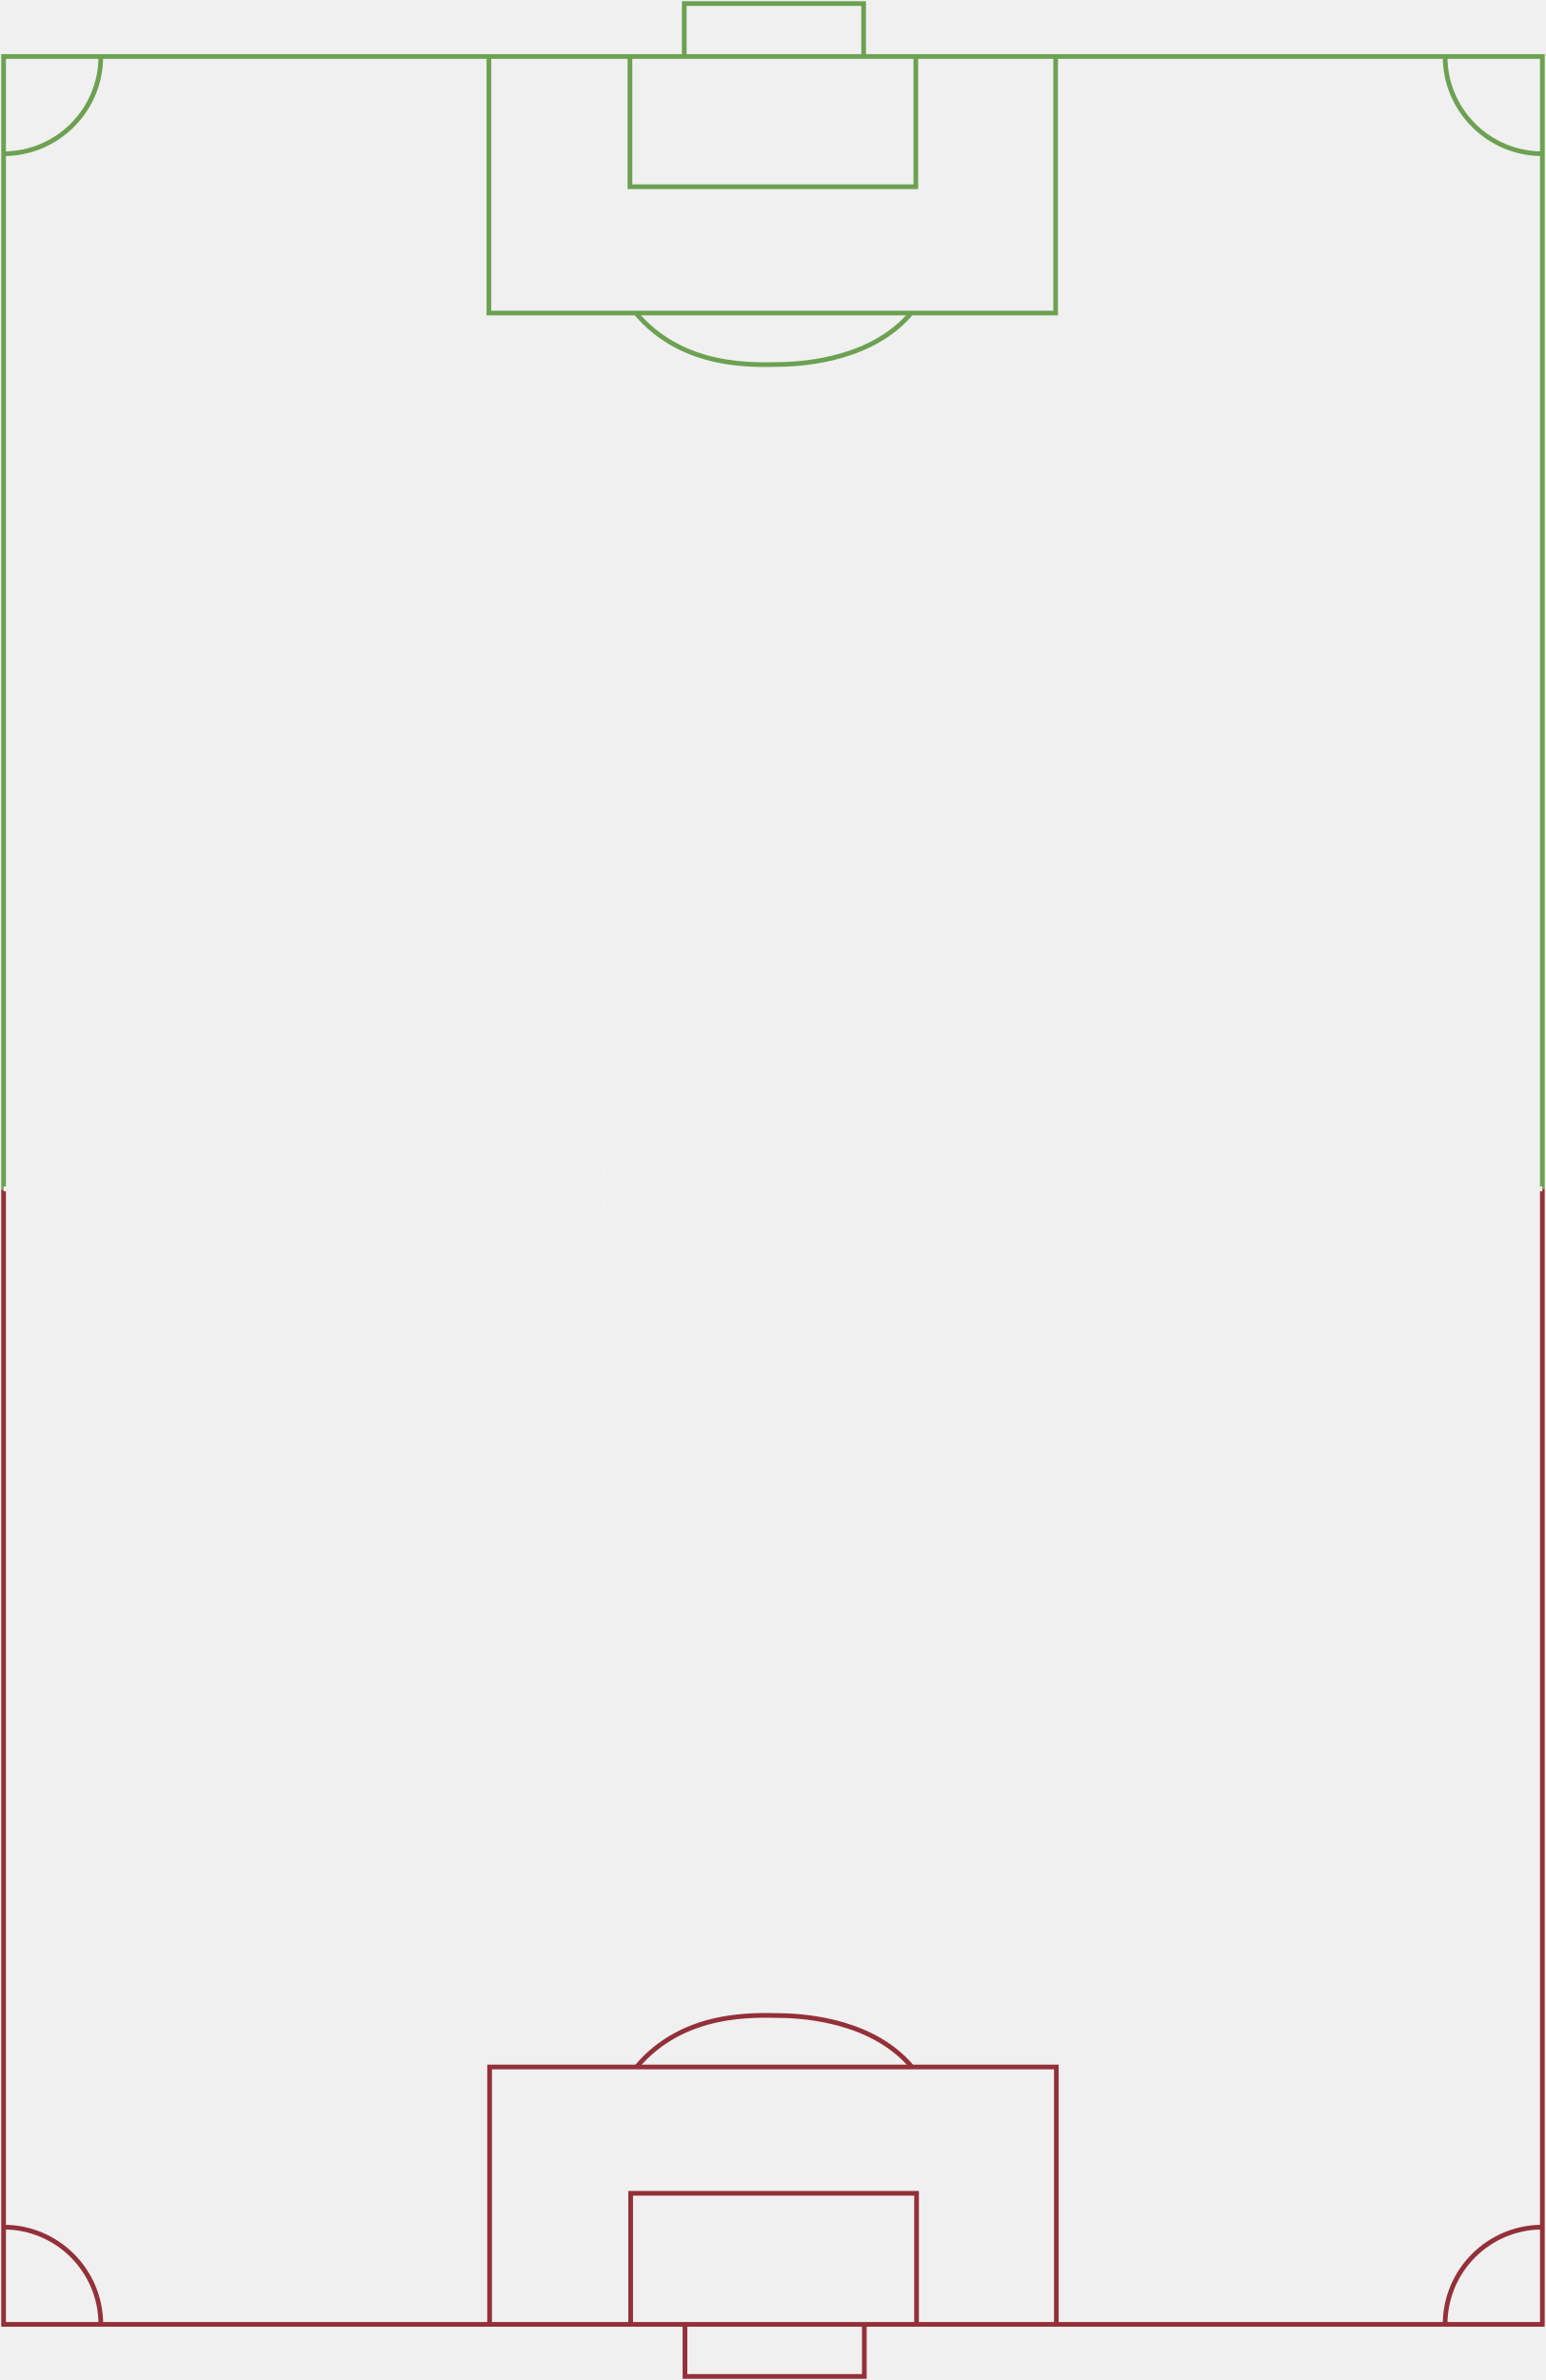
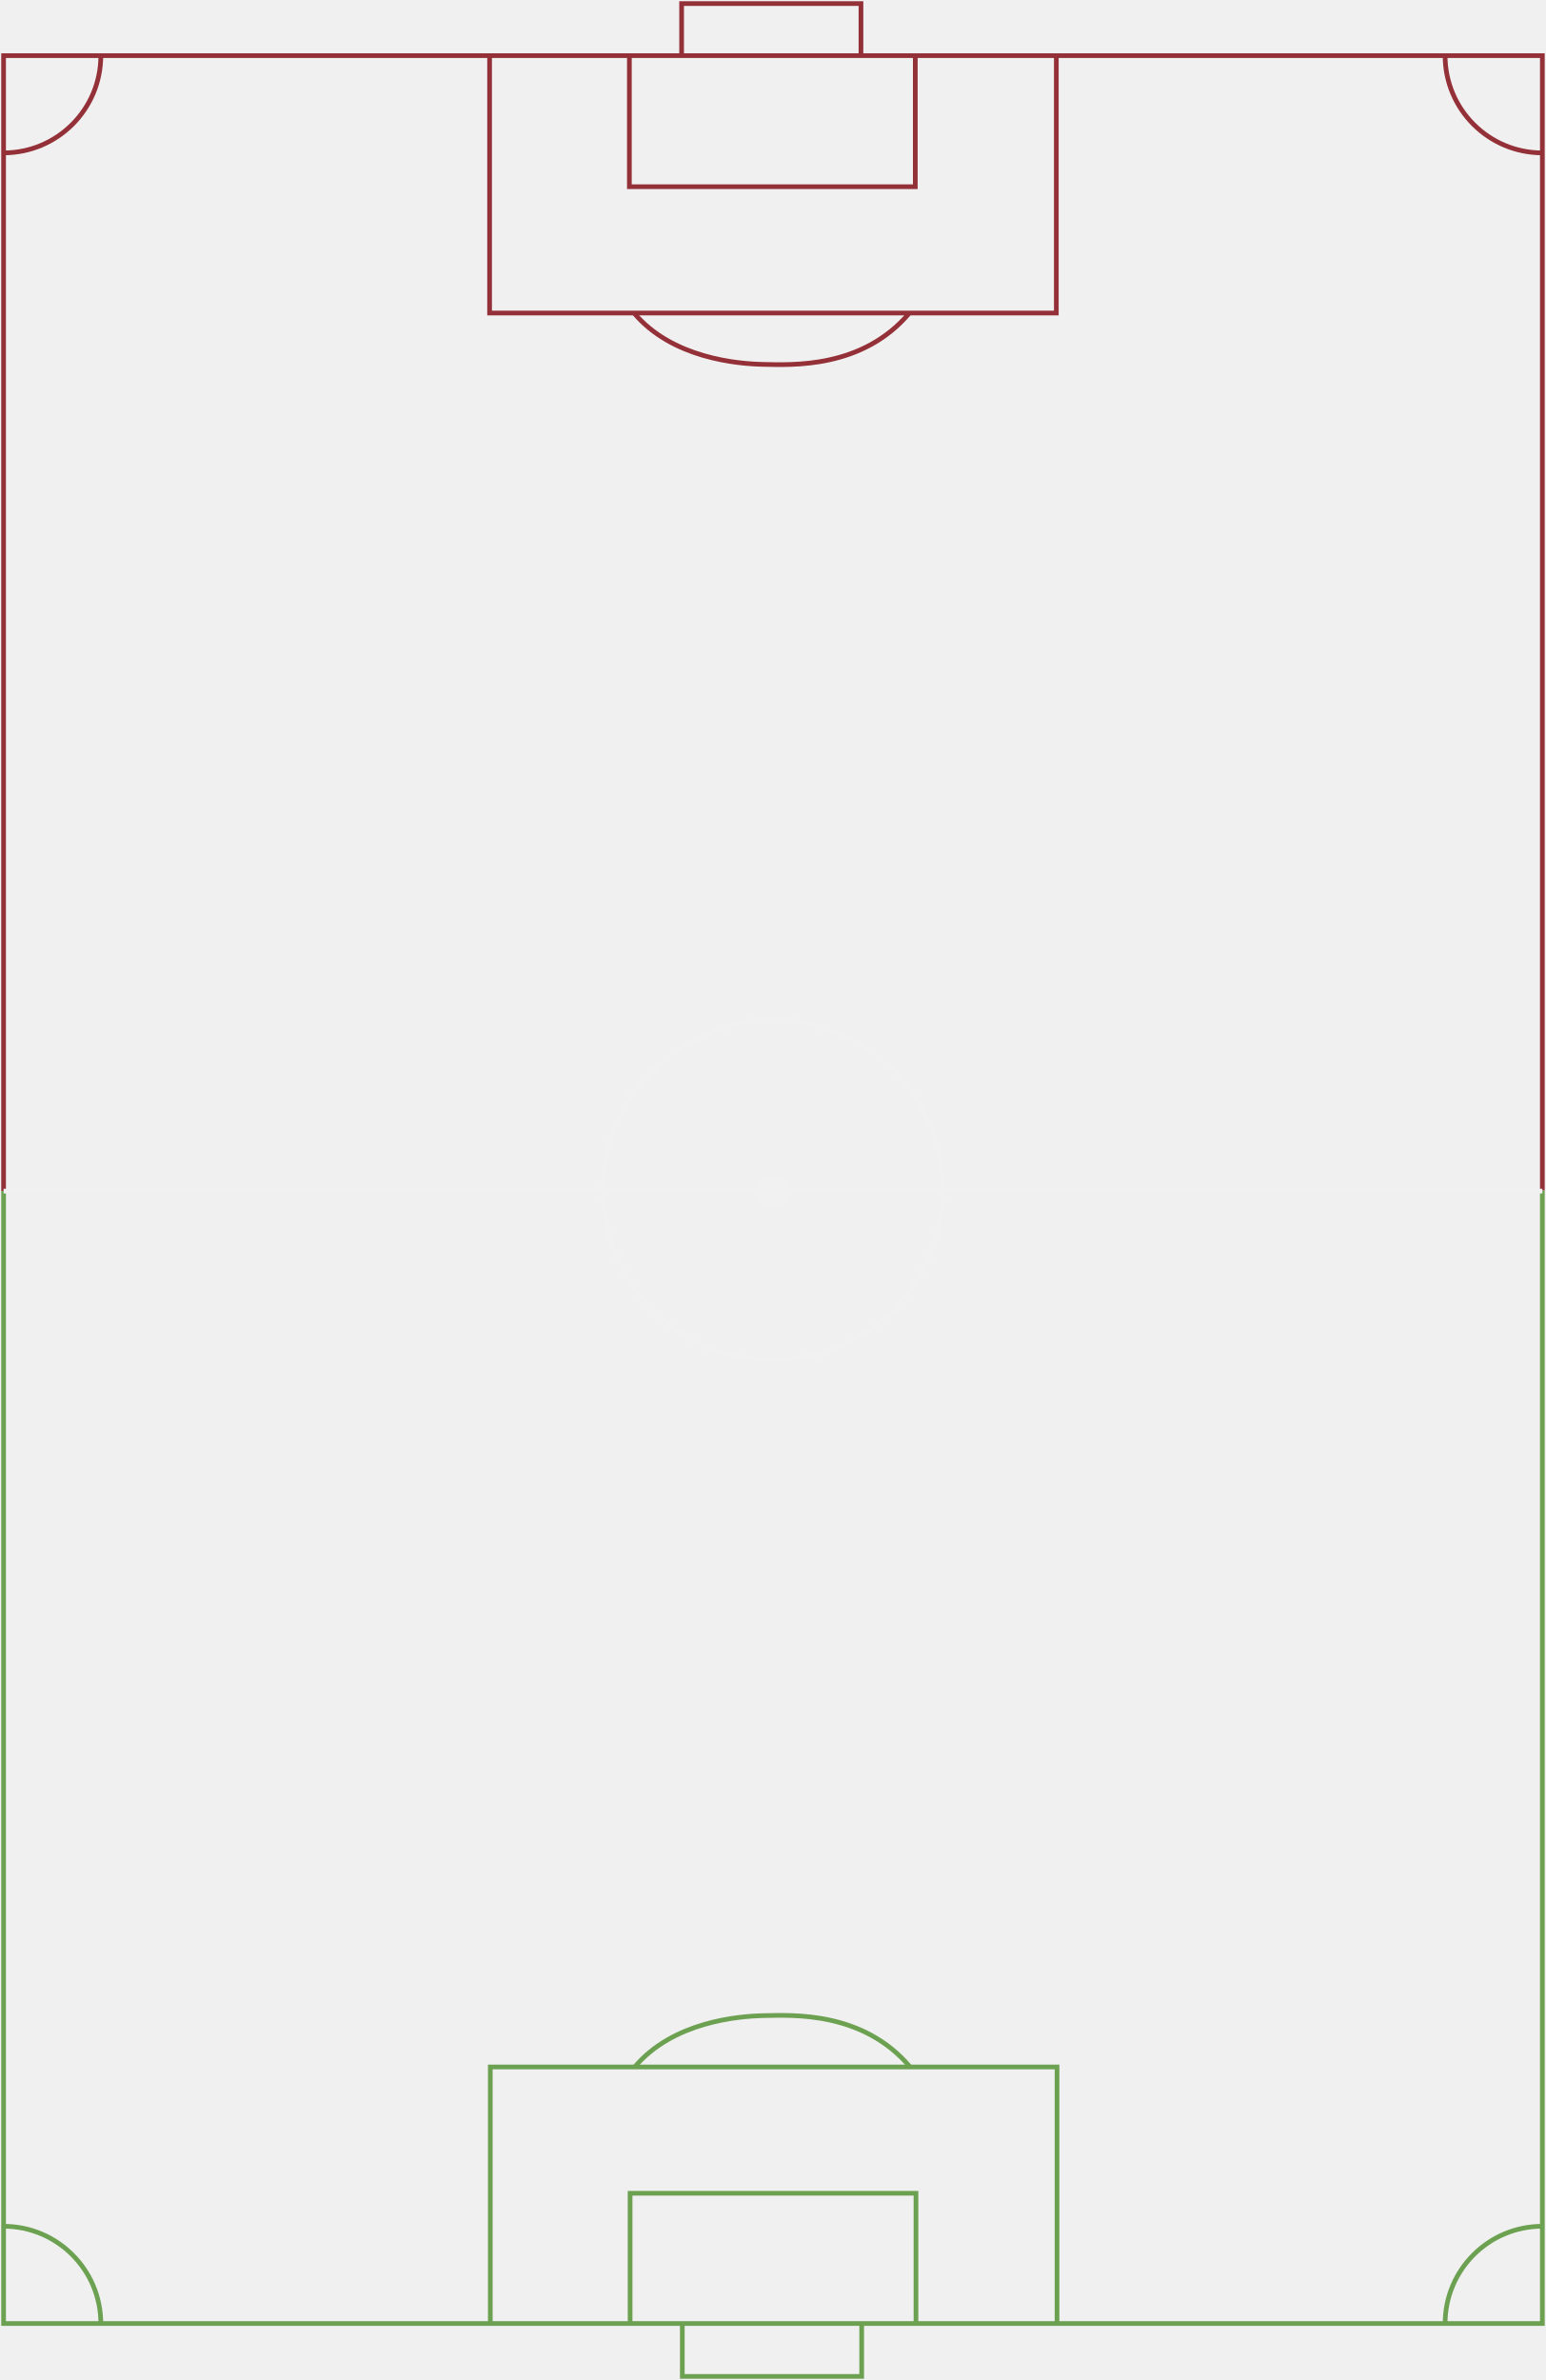
<svg xmlns="http://www.w3.org/2000/svg" width="988" height="1521" viewBox="0 0 988 1521" fill="none">
  <g clip-path="url(#clip0_685_1191)">
-     <path d="M985.713 759.913V36.104H2.287V760.294" stroke="#6DA152" stroke-width="3" stroke-miterlimit="10" />
-     <path d="M2.287 760.295V1485.45H985.713V759.914" stroke="#933038" stroke-width="3" stroke-miterlimit="10" />
-     <path d="M64.439 1485.45C64.439 1451.12 36.611 1423.3 2.287 1423.3" stroke="#933038" stroke-width="3" stroke-miterlimit="10" />
-     <path d="M923.561 1485.45C923.561 1451.12 951.389 1423.3 985.713 1423.3" stroke="#933038" stroke-width="3" stroke-miterlimit="10" />
-     <path d="M64.439 36.104C64.439 70.425 36.611 98.25 2.287 98.25" stroke="#6DA152" stroke-width="3" stroke-miterlimit="10" />
-     <path d="M923.561 36.104C923.561 70.425 951.389 98.25 985.713 98.25" stroke="#6DA152" stroke-width="3" stroke-miterlimit="10" />
-     <path d="M385.462 760.34C385.462 820.275 434.059 868.866 494 868.866C553.941 868.866 602.538 820.275 602.538 760.34" stroke="#F1F1F1" stroke-width="3" stroke-miterlimit="10" />
-     <path d="M602.538 760.34C602.538 700.405 553.941 651.813 494 651.813C434.059 651.813 385.462 700.405 385.462 760.34" stroke="#F1F1F1" stroke-width="3" stroke-miterlimit="10" />
-     <path d="M494 749.484C499.693 749.484 504.308 754.099 504.308 759.791C504.308 765.483 499.693 770.098 494 770.098C488.307 770.098 483.692 765.483 483.692 759.791C483.692 754.099 488.307 749.484 494 749.484Z" fill="#F1F1F1" />
-     <path d="M2.287 759.791H985.713" stroke="#F1F1F1" stroke-width="3" stroke-miterlimit="10" />
-     <path d="M312.453 36.105V200.053H674.647V36.105" stroke="#6DA152" stroke-width="3" stroke-miterlimit="10" />
-     <path d="M402.602 36.104V119.336H585.307V36.104" stroke="#6DA152" stroke-width="3" stroke-miterlimit="10" />
-     <path d="M437.307 36.105V2.287H551.944V36.105" stroke="#6DA152" stroke-width="3" stroke-miterlimit="10" />
-     <path d="M406.368 200.053C436.499 235.837 481.984 233.153 499.2 232.879C516.415 232.605 558.134 228.839 582.349 200.053" stroke="#6DA152" stroke-width="3" stroke-miterlimit="10" />
-     <path d="M312.911 1484.9V1320.95H675.104V1484.9" stroke="#933038" stroke-width="3" stroke-miterlimit="10" />
-     <path d="M403.044 1484.9V1401.68H585.764V1484.9" stroke="#933038" stroke-width="3" stroke-miterlimit="10" />
-     <path d="M437.764 1484.9V1518.71H552.386V1484.9" stroke="#933038" stroke-width="3" stroke-miterlimit="10" />
-     <path d="M406.81 1320.95C436.941 1285.16 482.427 1287.85 499.642 1288.12C516.857 1288.4 558.577 1292.16 582.791 1320.95" stroke="#933038" stroke-width="3" stroke-miterlimit="10" />
+     <path d="M2.287 761.087V1484.9H985.713V760.706" stroke="#6DA152" stroke-width="3" stroke-miterlimit="10" />
+     <path d="M985.713 760.705V35.555H2.287V761.086" stroke="#933038" stroke-width="3" stroke-miterlimit="10" />
+     <path d="M923.561 35.555C923.561 69.875 951.389 97.7 985.713 97.7" stroke="#933038" stroke-width="3" stroke-miterlimit="10" />
+     <path d="M64.439 35.555C64.439 69.875 36.611 97.7 2.287 97.7" stroke="#933038" stroke-width="3" stroke-miterlimit="10" />
+     <path d="M923.561 1484.9C923.561 1450.58 951.389 1422.75 985.713 1422.75" stroke="#6DA152" stroke-width="3" stroke-miterlimit="10" />
+     <path d="M64.439 1484.9C64.439 1450.58 36.611 1422.75 2.287 1422.75" stroke="#6DA152" stroke-width="3" stroke-miterlimit="10" />
+     <path d="M602.538 760.66C602.538 700.725 553.941 652.134 494 652.134C434.059 652.134 385.462 700.725 385.462 760.66" stroke="#F1F1F1" stroke-width="3" stroke-miterlimit="10" />
+     <path d="M385.462 760.66C385.462 820.595 434.059 869.187 494 869.187C553.941 869.187 602.538 820.595 602.538 760.66" stroke="#F1F1F1" stroke-width="3" stroke-miterlimit="10" />
+     <path d="M494 771.516C488.307 771.516 483.692 766.901 483.692 761.209C483.692 755.517 488.307 750.902 494 750.902C499.693 750.902 504.308 755.517 504.308 761.209C504.308 766.901 499.693 771.516 494 771.516Z" fill="#F1F1F1" />
+     <path d="M985.713 761.209H2.287" stroke="#F1F1F1" stroke-width="3" stroke-miterlimit="10" />
+     <path d="M675.547 1484.9V1320.95H313.353V1484.9" stroke="#6DA152" stroke-width="3" stroke-miterlimit="10" />
+     <path d="M585.398 1484.9V1401.66H402.693V1484.9" stroke="#6DA152" stroke-width="3" stroke-miterlimit="10" />
+     <path d="M550.693 1484.9V1518.71H436.056V1484.9" stroke="#6DA152" stroke-width="3" stroke-miterlimit="10" />
+     <path d="M581.632 1320.95C551.501 1285.16 506.016 1287.85 488.8 1288.12C471.585 1288.4 429.866 1292.16 405.651 1320.95" stroke="#6DA152" stroke-width="3" stroke-miterlimit="10" />
+     <path d="M675.089 36.103V200.052H312.896V36.103" stroke="#933038" stroke-width="3" stroke-miterlimit="10" />
+     <path d="M584.956 36.103V119.32H402.236V36.103" stroke="#933038" stroke-width="3" stroke-miterlimit="10" />
+     <path d="M550.236 36.104V2.287H435.614V36.104" stroke="#933038" stroke-width="3" stroke-miterlimit="10" />
+     <path d="M581.19 200.053C551.059 235.837 505.573 233.153 488.358 232.879C471.143 232.605 429.423 228.839 405.209 200.053" stroke="#933038" stroke-width="3" stroke-miterlimit="10" />
  </g>
  <defs>
    <clipPath id="clip0_685_1191">
-       <rect width="988" height="1521" fill="white" transform="matrix(1 0 0 -1 0 1521)" />
+       <rect width="988" height="1521" fill="white" transform="matrix(-1 0 0 1 988 0)" />
    </clipPath>
  </defs>
</svg>
